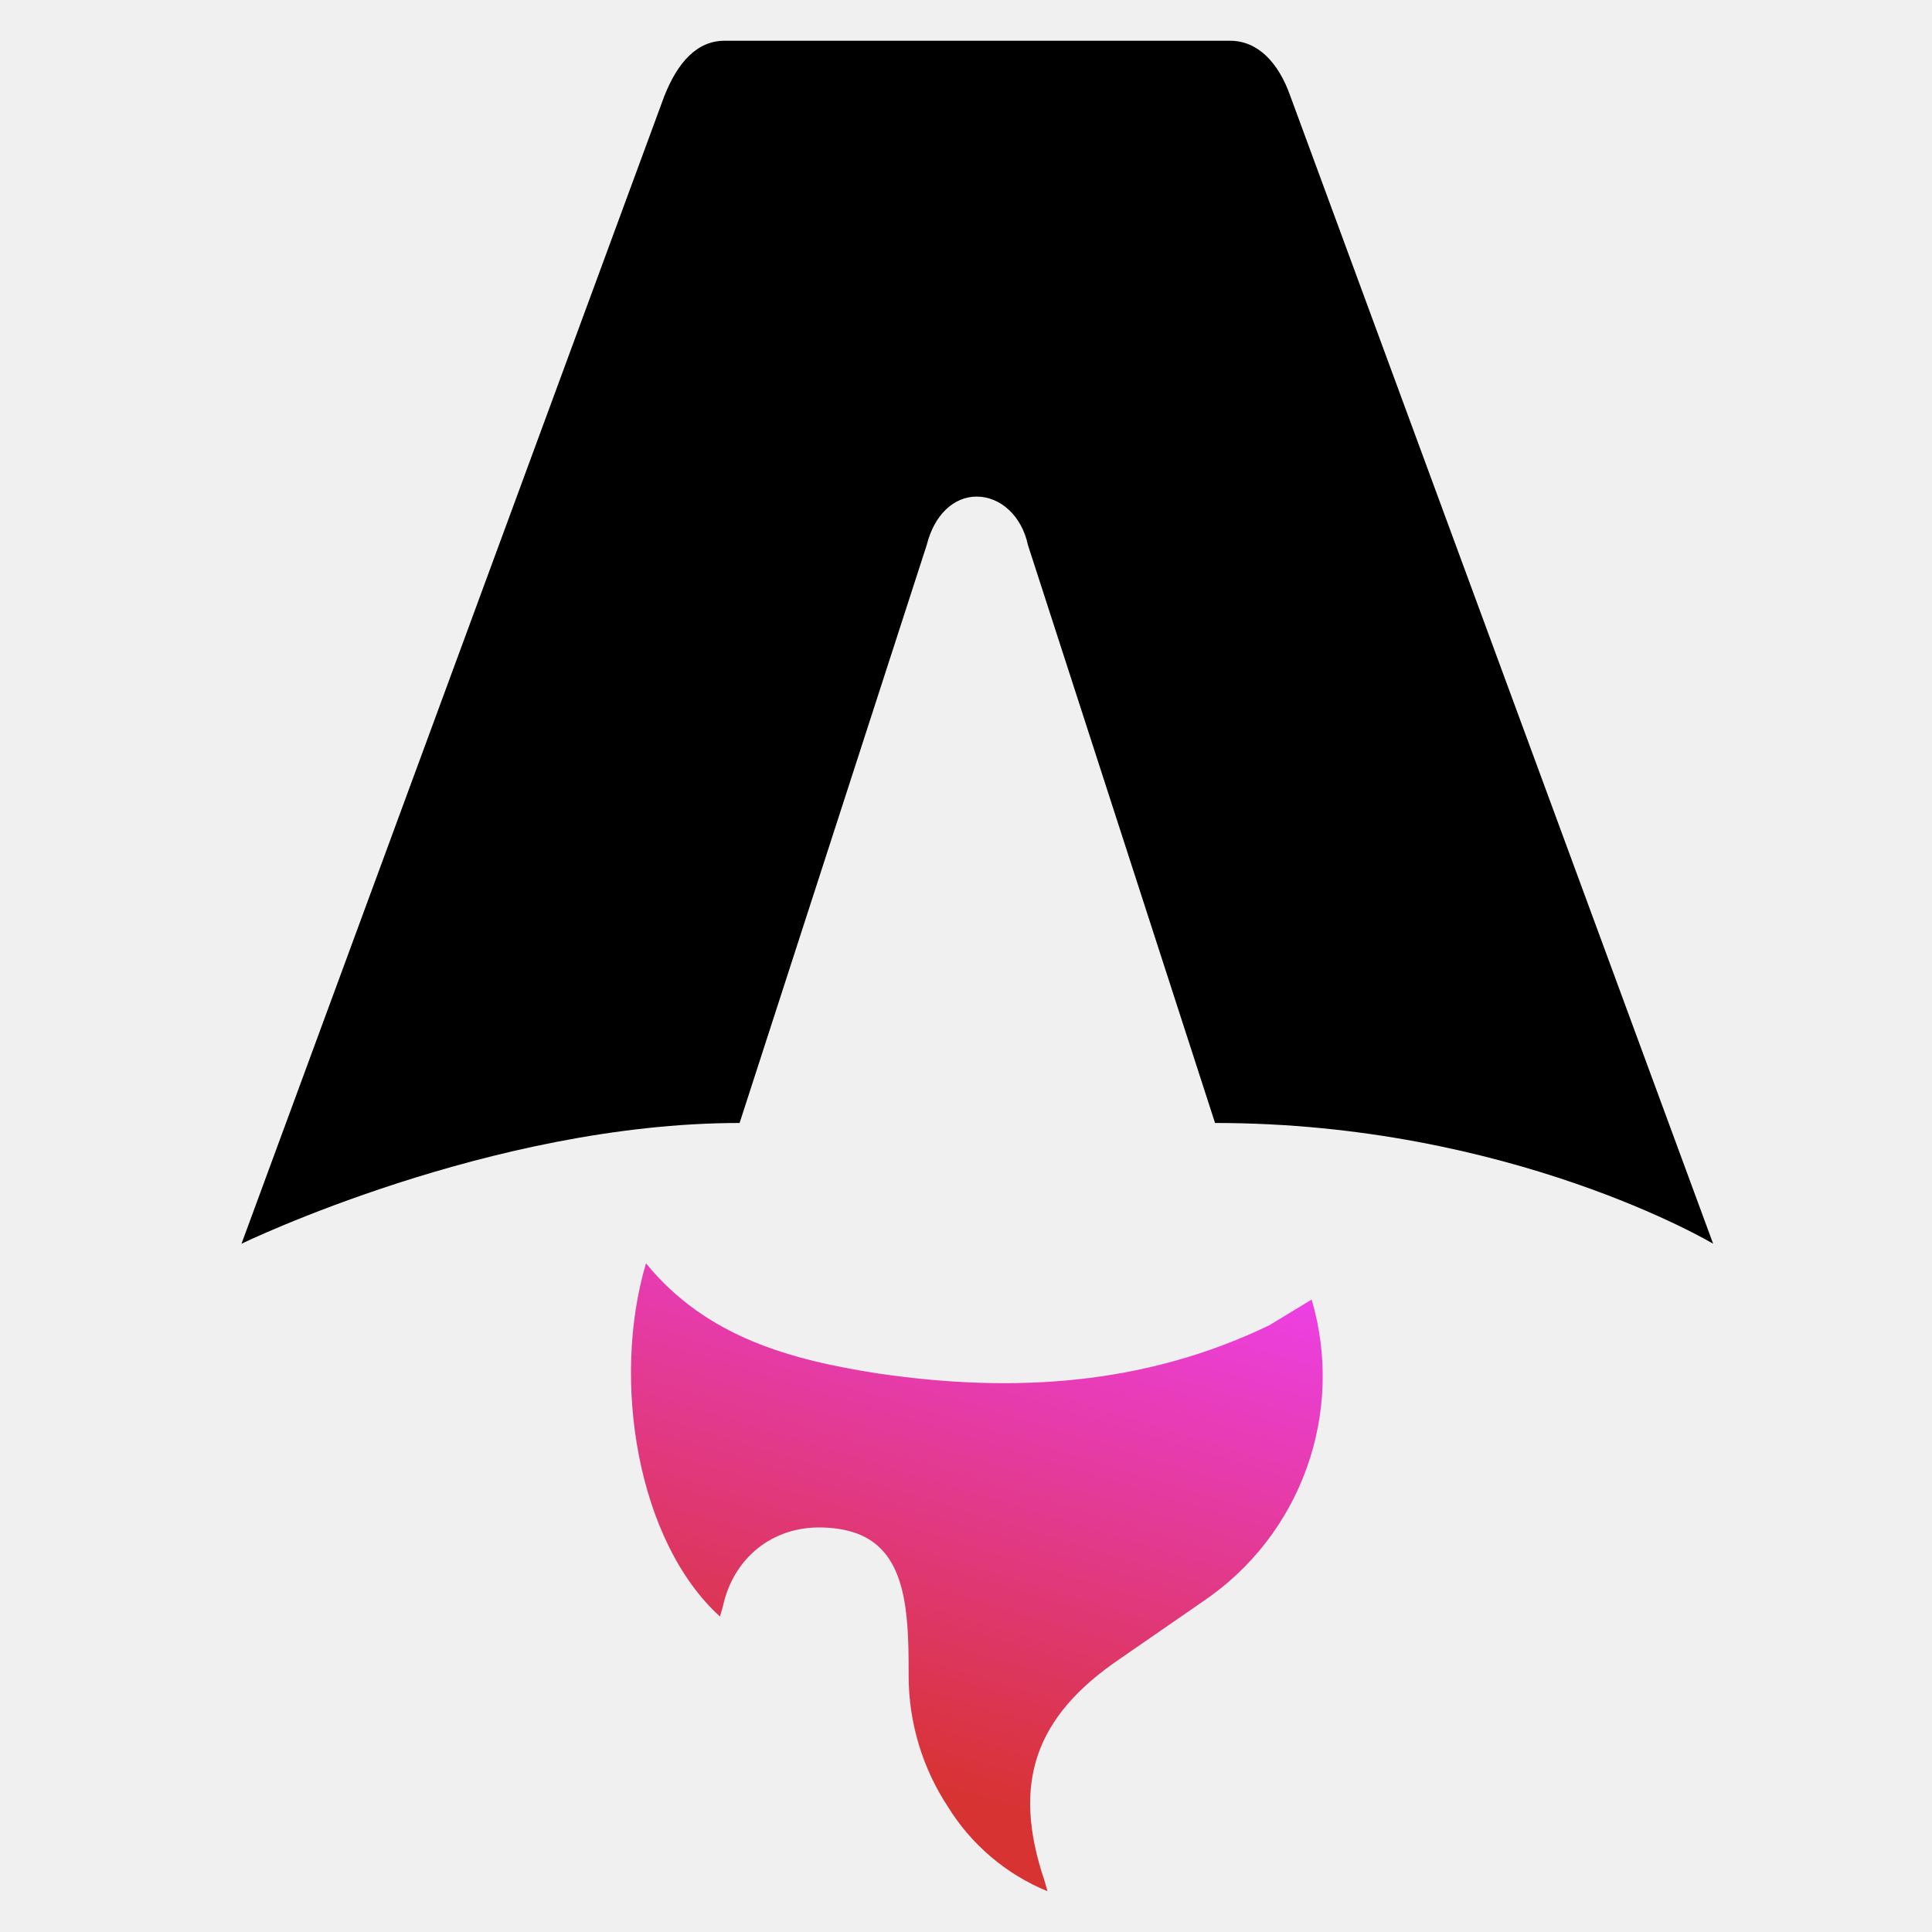
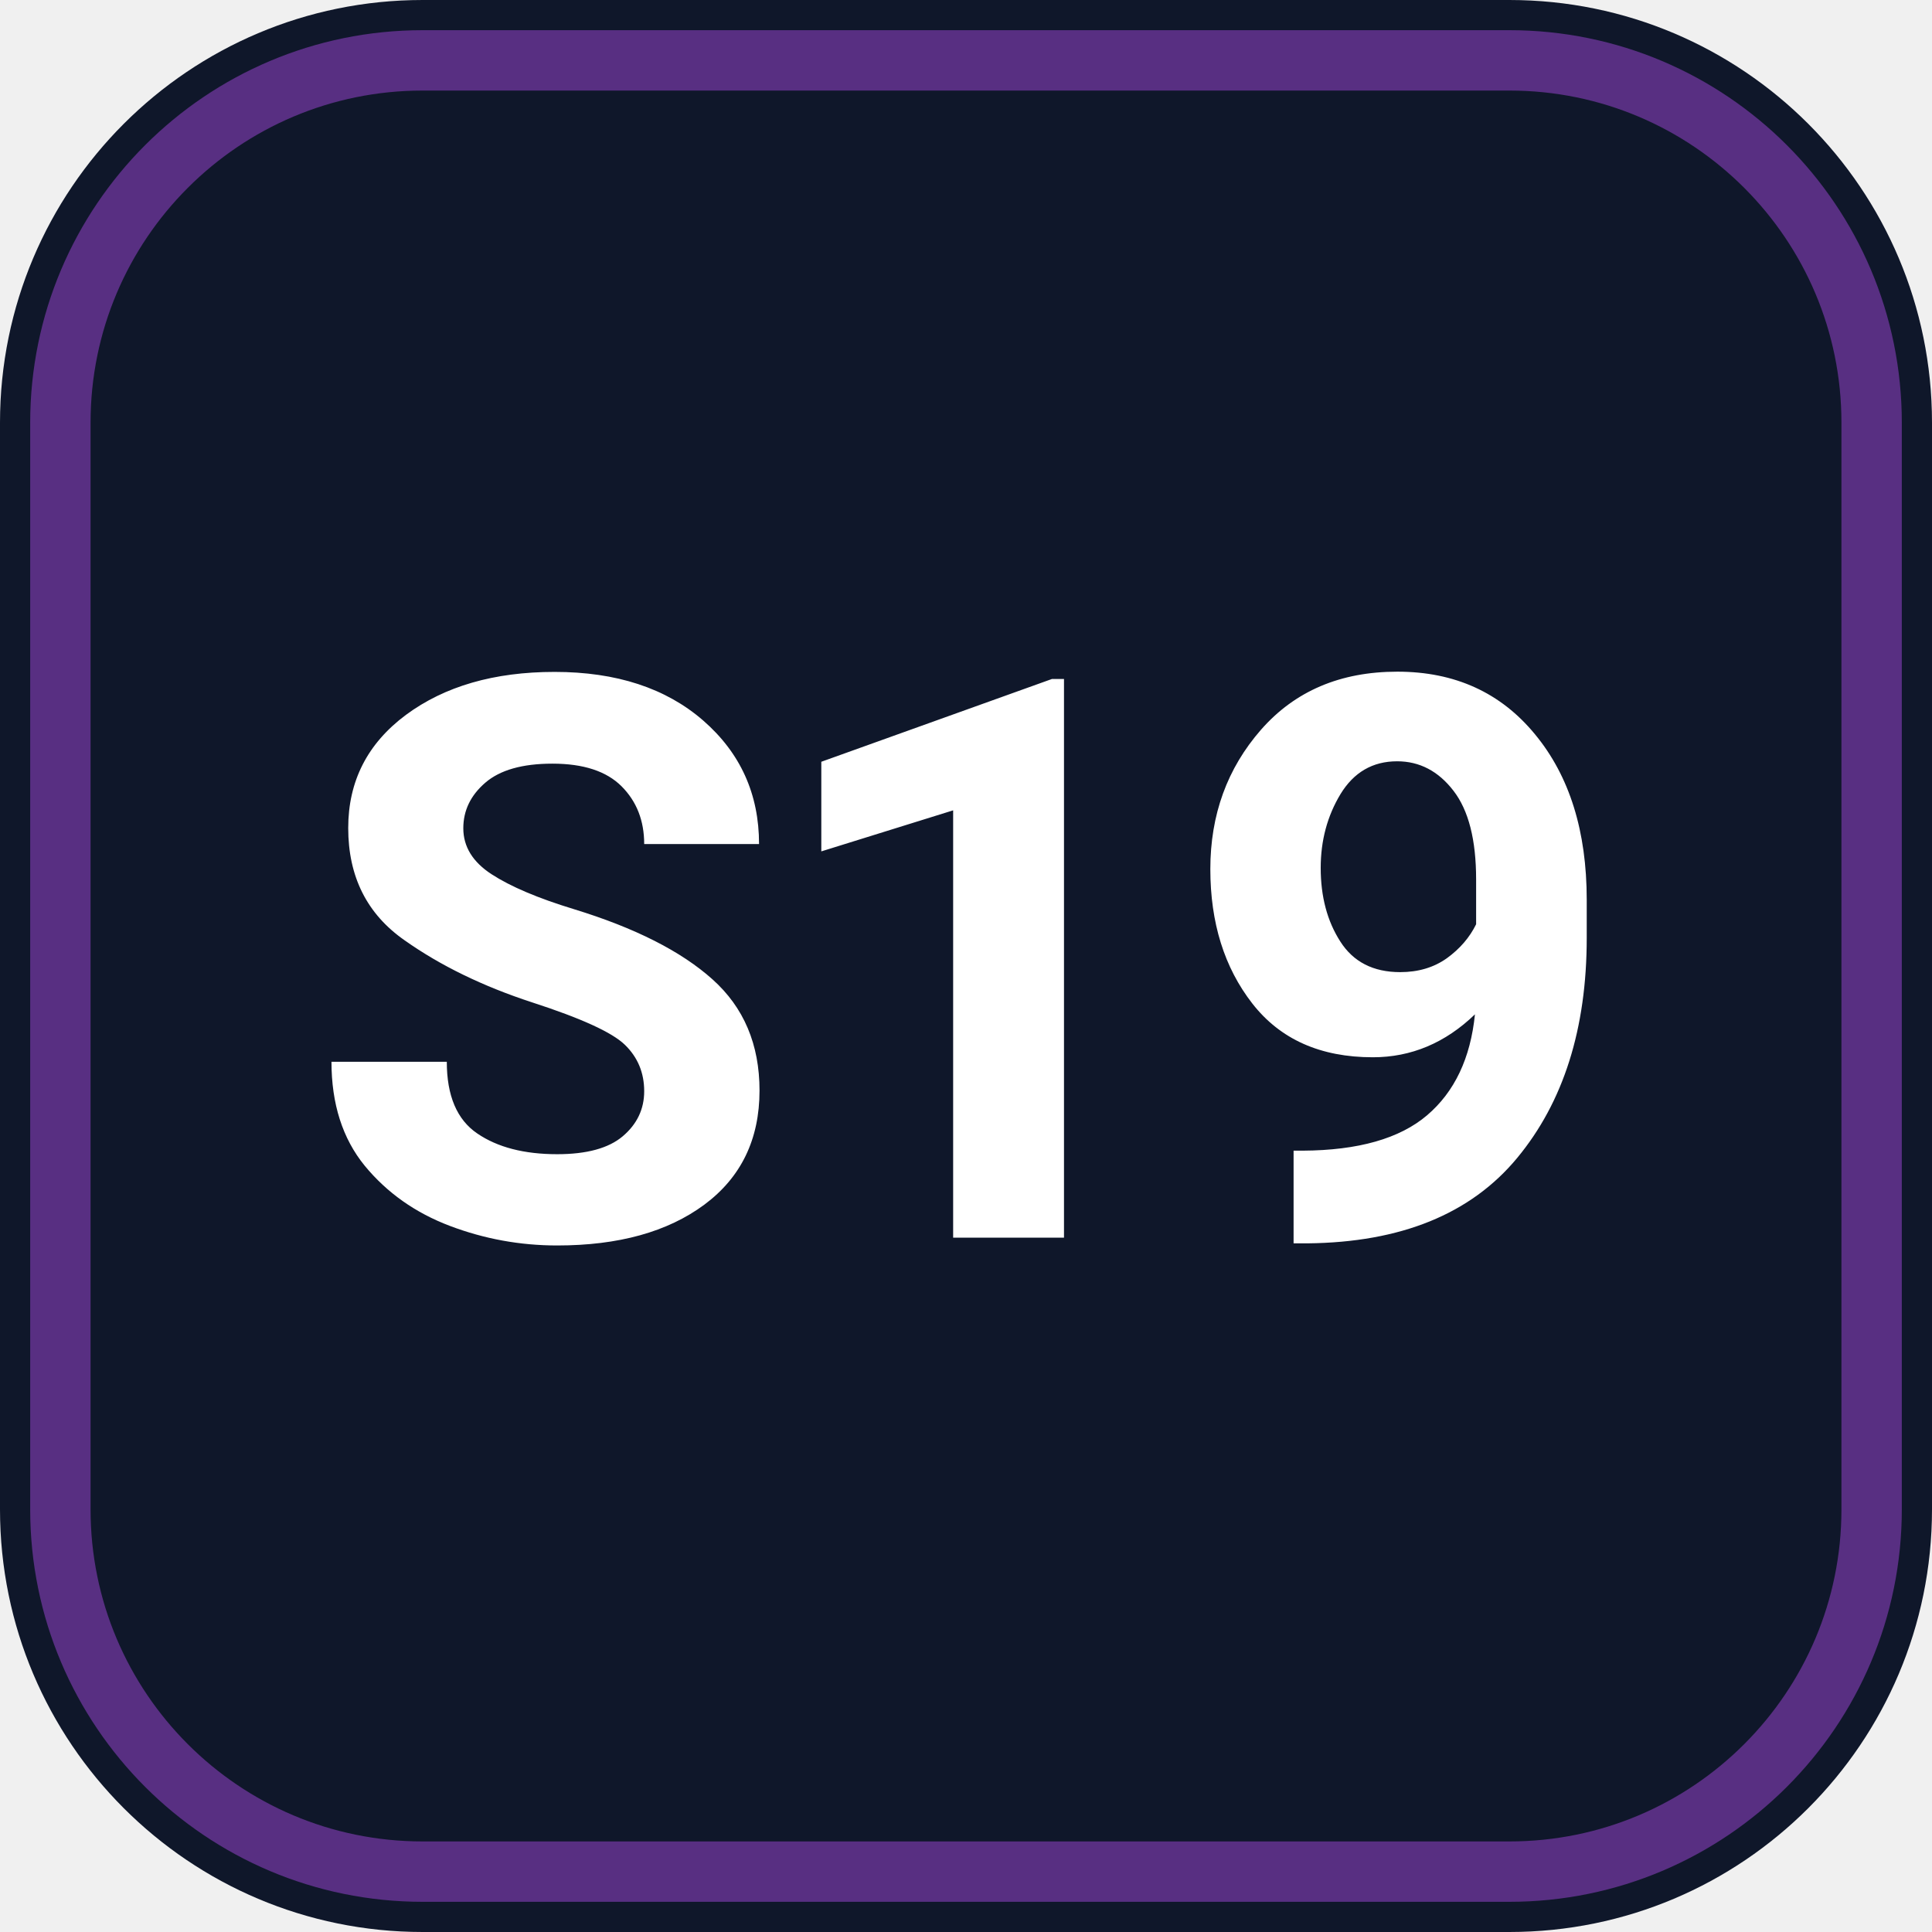
<svg xmlns="http://www.w3.org/2000/svg" viewBox="0 0 128 128" fill="none">
-   <defs>
-     <linearGradient id="astro-accent" x1="64.7" x2="77.4" y1="119.2" y2="77.4" gradientUnits="userSpaceOnUse">
-       <stop stop-color="#D83333" />
-       <stop offset="1" stop-color="#F041FF" />
-     </linearGradient>
-   </defs>
-   <path fill="#000000" d="M16 82.4s16.5-8 33-8l12.4-38.3c.5-2 1.8-3.2 3.3-3.2 1.6 0 3 1.3 3.4 3.2l12.4 38.3c19.6 0 33 8 33 8l-28-76c-.8-2.3-2.2-3.7-4-3.7H48c-1.8 0-3.1 1.4-4 3.7l-28 76Z" />
-   <path fill="url(#astro-accent)" d="M47.7 107.1c-5.5-5-7.2-15.7-4.9-23.4 4 4.9 9.6 6.4 15.4 7.3 8.9 1.3 17.6.8 25.9-3.2l2.8-1.7a18 18 0 0 1-7.2 20l-5.5 3.8c-5.6 3.8-7.2 8.2-5 14.7l.2.7a14 14 0 0 1-6.6-5.6 15.8 15.8 0 0 1-2.6-8.6c0-1.5 0-3-.2-4.5-.5-3.7-2.2-5.3-5.5-5.4-3.3-.1-5.9 2-6.6 5.2l-.2.7Z" />
-   <style>
-     @media (prefers-color-scheme: dark) {
-       path[fill="#000000"] { fill: #FFFFFF; }
-     }
-   </style>
+   <rect width="128" height="128" rx="28" fill="#0F172A" />
+   <rect x="4" y="4" width="120" height="120" rx="24" stroke="#582F82" stroke-width="4" fill="none" />
+   <text x="64" y="82" text-anchor="middle" font-family="Segoe UI, Roboto, Arial, sans-serif" font-size="52" font-weight="700" fill="#FFFFFF" letter-spacing="-2">S19</text>
</svg>
